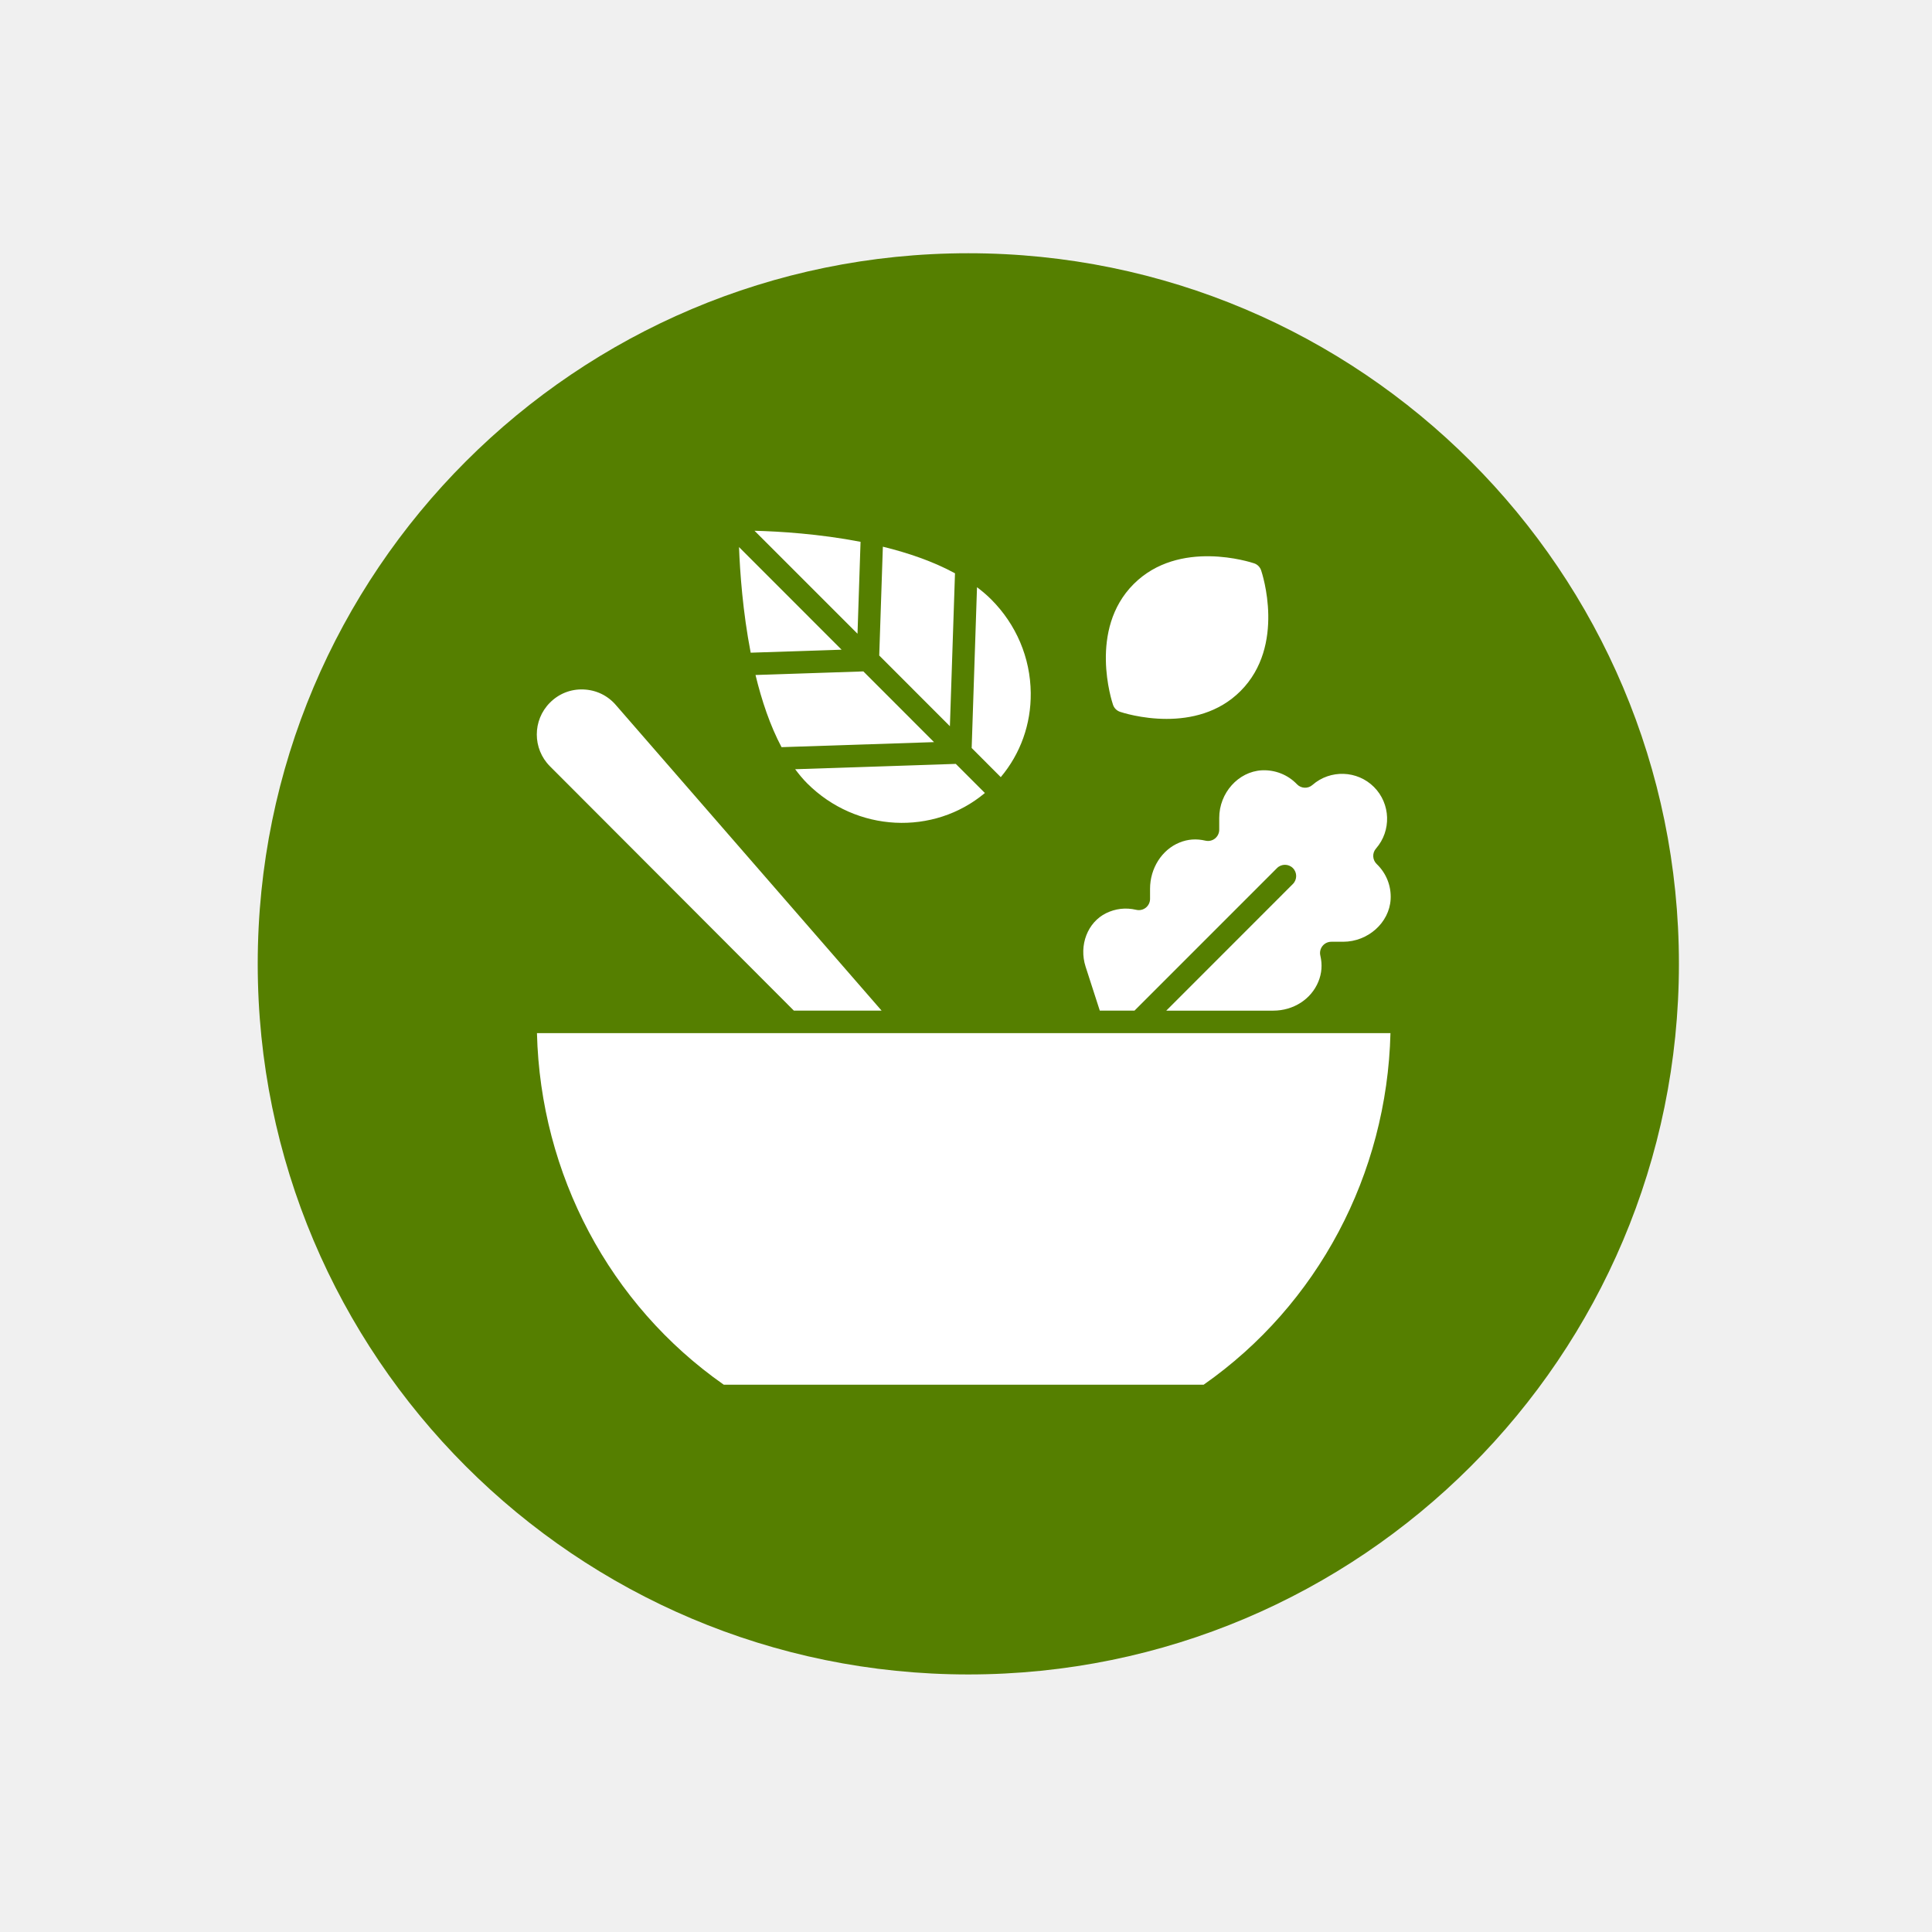
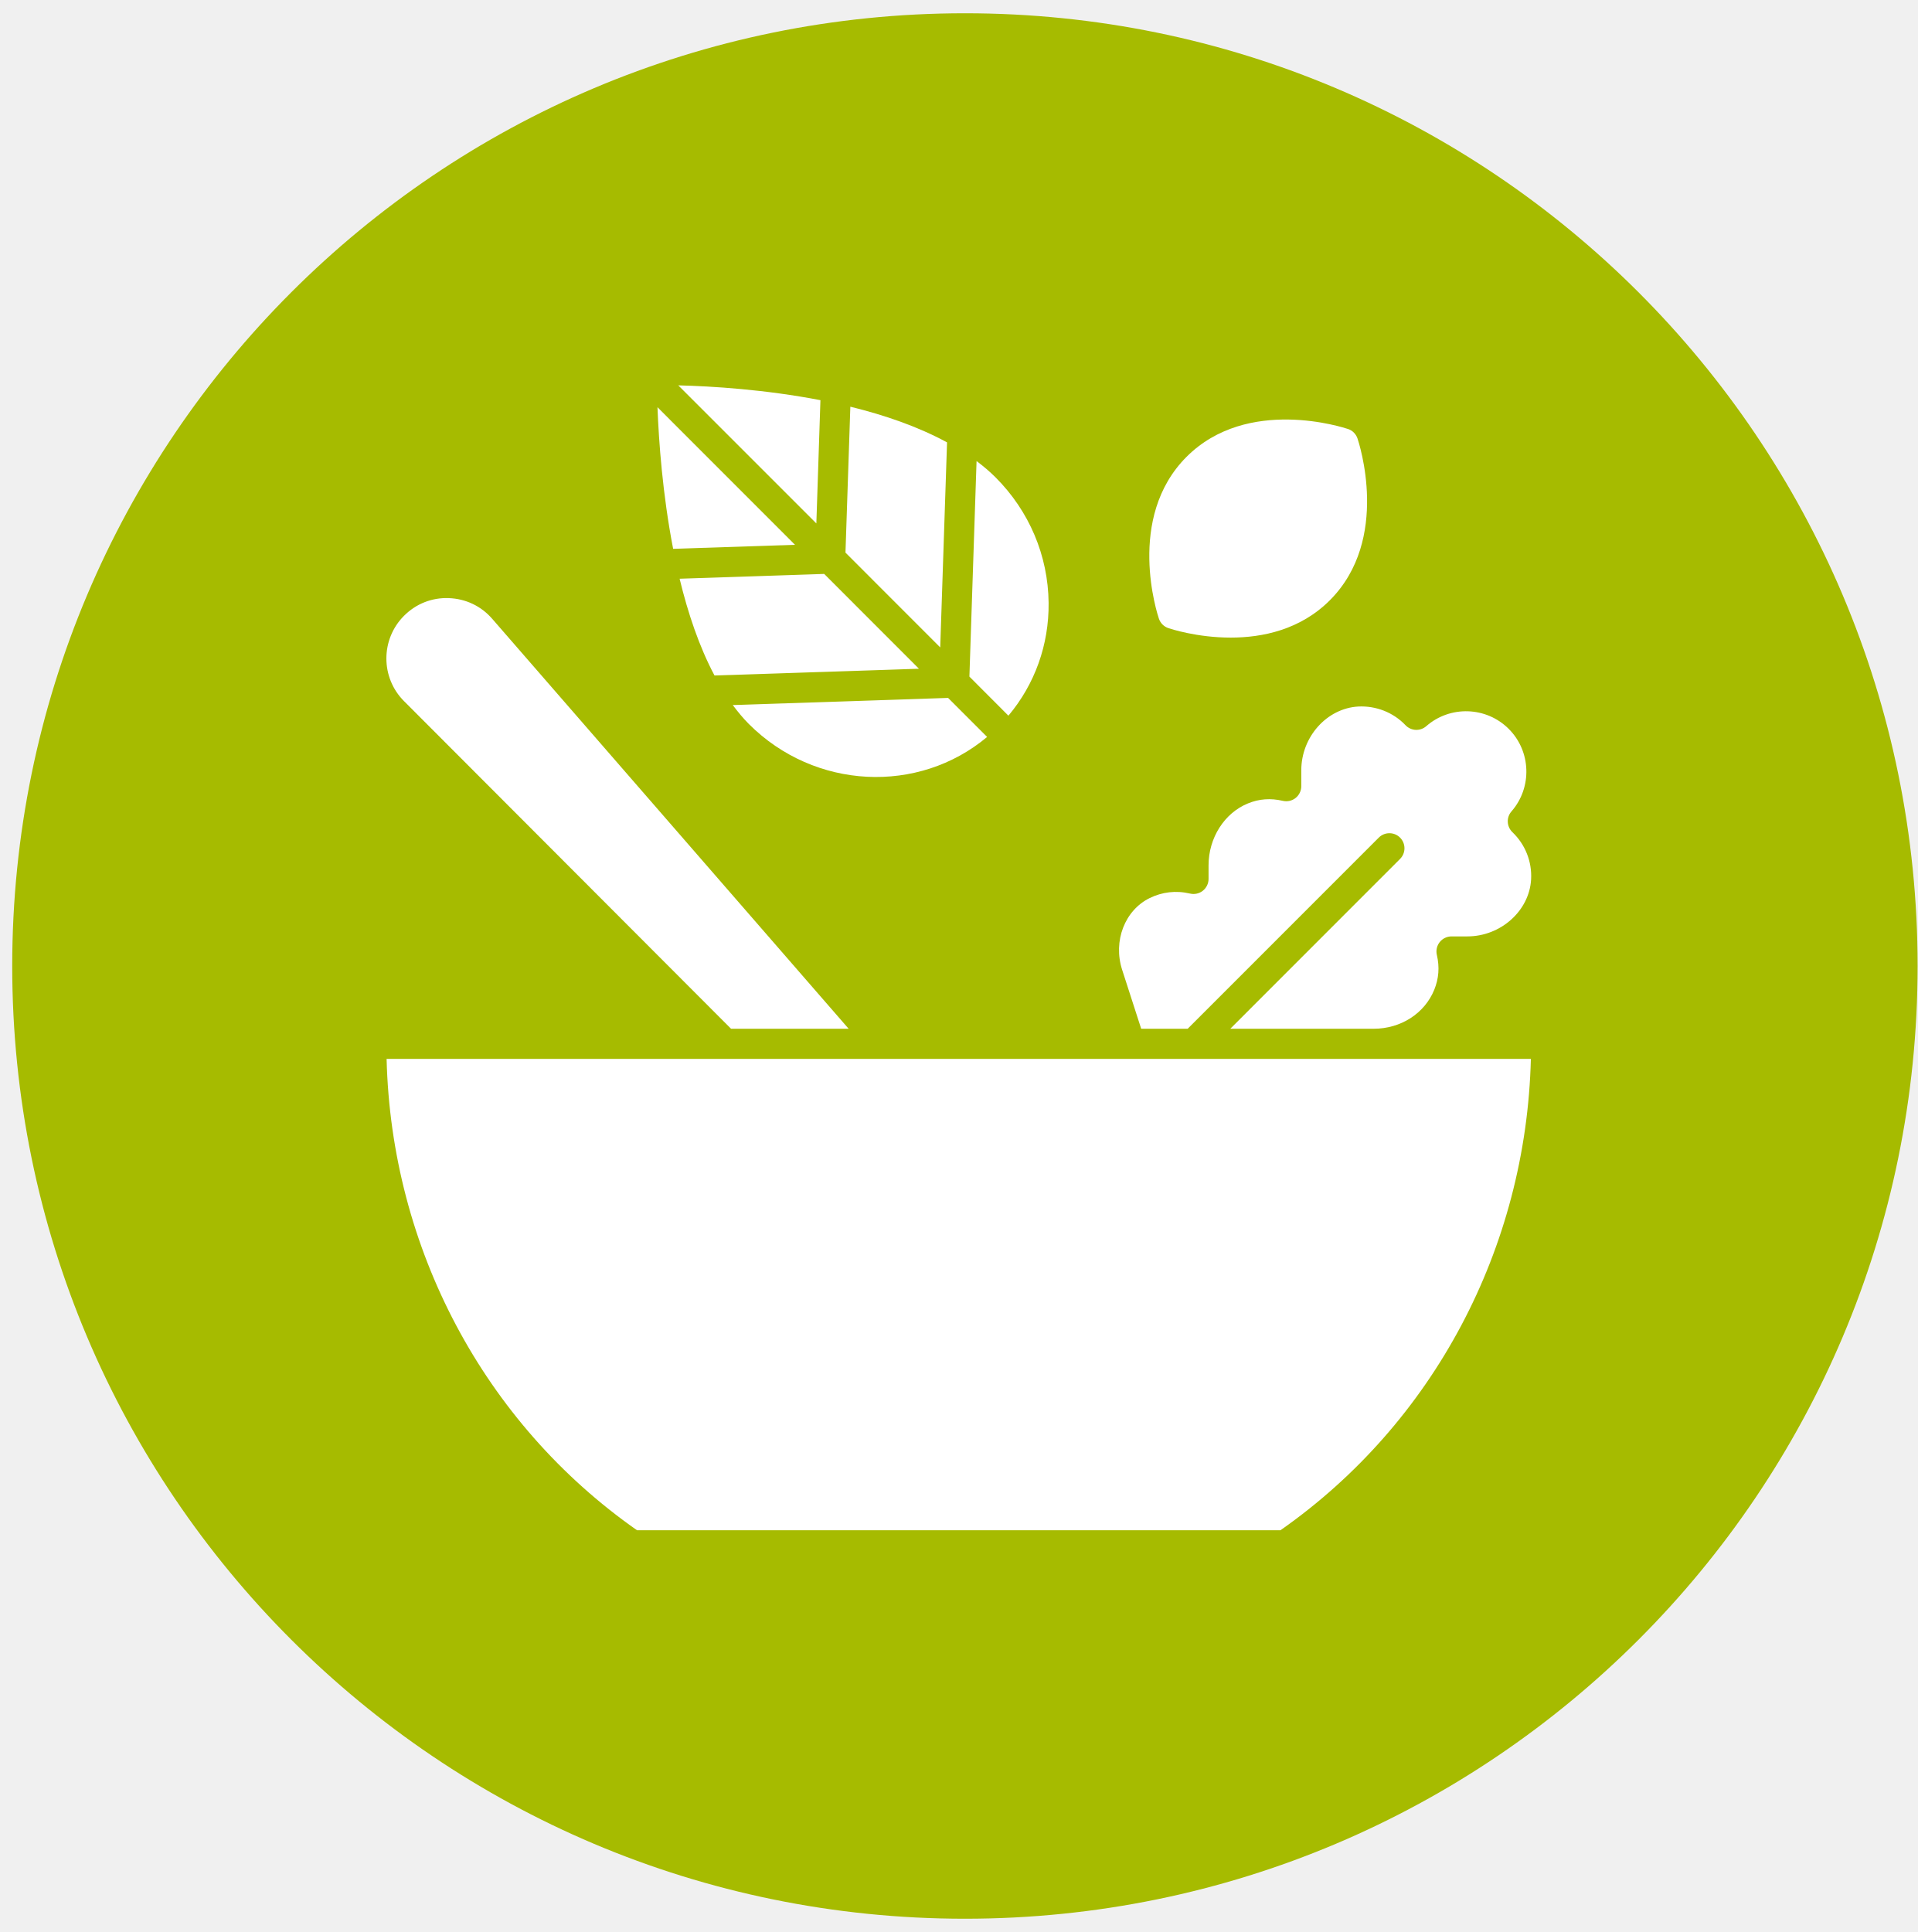
- <svg xmlns="http://www.w3.org/2000/svg" width="181" height="181" viewBox="0 0 181 181" fill="none">
-   <path d="M24.145 90.298C24.145 127.065 53.95 156.871 90.718 156.871C127.485 156.871 157.29 127.065 157.29 90.298C157.29 53.531 127.485 23.725 90.718 23.725C53.95 23.725 24.145 53.531 24.145 90.298Z" fill="#557F00" />
-   <path d="M73.219 69.998L87.504 69.526L80.883 62.901L70.781 63.237C71.359 65.635 72.149 67.983 73.219 69.998Z" fill="white" />
-   <path d="M80.621 50.76C76.75 50.014 73.039 49.784 70.687 49.725L80.336 59.373L80.621 50.76Z" fill="white" />
-   <path d="M78.844 60.866L69.235 51.253C69.324 53.612 69.586 57.312 70.328 61.148L78.844 60.866Z" fill="white" />
-   <path d="M89.469 53.709C87.434 52.604 85.094 51.799 82.711 51.217L82.371 61.412L88.992 68.037L89.469 53.709Z" fill="white" />
-   <path d="M75.621 73.389C80.226 77.995 87.48 78.311 92.269 74.292L89.542 71.565L74.495 72.065C74.851 72.538 75.219 72.987 75.621 73.389Z" fill="white" />
-   <path d="M96.566 64.92C96.531 61.623 95.214 58.51 92.855 56.151C92.449 55.745 92.004 55.37 91.531 55.014L91.031 70.076L93.757 72.807C95.601 70.611 96.597 67.854 96.566 64.92Z" fill="white" />
-   <path d="M104.93 66.686C105.078 66.737 106.938 67.35 109.293 67.35C111.504 67.35 114.157 66.807 116.219 64.741C120.481 60.475 118.246 53.718 118.149 53.432C118.043 53.123 117.801 52.877 117.493 52.776C117.207 52.682 110.465 50.455 106.204 54.721C101.942 58.987 104.176 65.744 104.274 66.03C104.379 66.339 104.621 66.581 104.93 66.686Z" fill="white" />
-   <path d="M103.035 94.682H106.285L119.637 81.327C120.047 80.917 120.715 80.917 121.125 81.327C121.535 81.737 121.535 82.405 121.125 82.816L109.262 94.683H119.282C121.177 94.683 122.837 93.616 123.513 91.964C123.833 91.175 123.896 90.378 123.696 89.522C123.622 89.21 123.696 88.882 123.896 88.628C124.095 88.378 124.399 88.229 124.72 88.229H125.829C128.157 88.229 130.157 86.444 130.282 84.249C130.353 83.011 129.876 81.808 128.978 80.948C128.571 80.558 128.54 79.917 128.911 79.495C130.368 77.827 130.286 75.296 128.72 73.729C127.153 72.163 124.622 72.081 122.958 73.538C122.536 73.909 121.896 73.882 121.505 73.472C120.649 72.573 119.439 72.104 118.204 72.167C116.009 72.292 114.224 74.288 114.224 76.62V77.733C114.224 78.054 114.075 78.358 113.825 78.558C113.575 78.757 113.243 78.831 112.931 78.757C112.075 78.558 111.278 78.616 110.489 78.94C108.845 79.612 107.743 81.35 107.743 83.261V84.214C107.743 84.534 107.595 84.839 107.345 85.038C107.095 85.237 106.763 85.311 106.45 85.237C105.442 85.003 104.489 85.132 103.63 85.55C101.888 86.405 101.06 88.558 101.704 90.561L103.035 94.682Z" fill="white" />
-   <path d="M74.375 94.682H82.594L57.688 66.041C56.914 65.147 55.836 64.635 54.653 64.592C53.477 64.545 52.359 64.987 51.524 65.826C49.879 67.471 49.879 70.147 51.524 71.791L74.375 94.682Z" fill="white" />
-   <path d="M67.805 129.725H112.766C123.457 122.245 129.938 110.018 130.266 96.787H50.305C50.633 110.017 57.114 122.244 67.805 129.725Z" fill="white" />
+ <svg xmlns="http://www.w3.org/2000/svg" width="134" height="135" viewBox="0 0 134 135" fill="none">
+   <path d="M0.854 67.5C0.854 104.267 30.66 134.073 67.427 134.073C104.194 134.073 134 104.267 134 67.5C134 30.733 104.194 0.927 67.427 0.927C30.66 0.927 0.854 30.733 0.854 67.5Z" fill="#A6BB00" />
+   <path d="M49.929 47.2L64.214 46.728L57.593 40.103L47.491 40.439C48.069 42.837 48.858 45.185 49.929 47.2Z" fill="white" />
+   <path d="M57.331 27.962C53.46 27.216 49.749 26.986 47.397 26.927L57.046 36.576L57.331 27.962Z" fill="white" />
+   <path d="M55.554 38.069L45.944 28.455C46.034 30.815 46.296 34.514 47.038 38.35L55.554 38.069Z" fill="white" />
+   <path d="M66.179 30.912C64.144 29.806 61.804 29.001 59.421 28.419L59.081 38.614L65.702 45.239L66.179 30.912Z" fill="white" />
+   <path d="M52.331 50.592C56.936 55.197 64.19 55.513 68.979 51.494L66.252 48.767L51.205 49.267C51.56 49.74 51.928 50.189 52.331 50.592Z" fill="white" />
+   <path d="M73.276 42.123C73.241 38.826 71.924 35.712 69.565 33.353C69.159 32.947 68.713 32.572 68.241 32.216L67.741 47.278L70.467 50.009C72.311 47.813 73.307 45.056 73.276 42.123Z" fill="white" />
+   <path d="M81.64 43.889C81.788 43.939 83.648 44.553 86.003 44.553C88.214 44.553 90.866 44.01 92.929 41.943C97.191 37.678 94.956 30.92 94.859 30.634C94.753 30.326 94.511 30.079 94.202 29.978C93.917 29.884 87.175 27.658 82.913 31.923C78.652 36.189 80.886 42.946 80.984 43.232C81.089 43.541 81.331 43.783 81.64 43.889Z" fill="white" />
+   <path d="M79.745 71.884H82.995L96.347 58.529C96.757 58.119 97.425 58.119 97.835 58.529C98.245 58.94 98.245 59.608 97.835 60.018L85.972 71.885H95.992C97.886 71.885 99.547 70.818 100.222 69.166C100.543 68.377 100.605 67.58 100.406 66.725C100.332 66.412 100.406 66.084 100.605 65.83C100.805 65.58 101.109 65.432 101.43 65.432H102.539C104.867 65.432 106.867 63.646 106.992 61.451C107.062 60.213 106.586 59.01 105.687 58.15C105.281 57.76 105.25 57.119 105.621 56.697C107.078 55.029 106.996 52.498 105.429 50.932C103.863 49.365 101.332 49.283 99.668 50.74C99.246 51.111 98.605 51.084 98.215 50.674C97.359 49.775 96.148 49.307 94.914 49.369C92.719 49.494 90.933 51.49 90.933 53.822V54.935C90.933 55.256 90.785 55.56 90.535 55.76C90.285 55.959 89.953 56.033 89.64 55.959C88.785 55.76 87.988 55.818 87.199 56.142C85.555 56.814 84.453 58.553 84.453 60.463V61.416C84.453 61.736 84.305 62.041 84.055 62.24C83.805 62.439 83.472 62.514 83.16 62.439C82.152 62.205 81.199 62.334 80.34 62.752C78.597 63.607 77.769 65.76 78.414 67.763L79.745 71.884Z" fill="white" />
+   <path d="M51.085 71.885H59.303L34.398 43.243C33.624 42.349 32.546 41.837 31.362 41.794C30.186 41.747 29.069 42.189 28.233 43.029C26.589 44.673 26.589 47.349 28.233 48.993L51.085 71.885Z" fill="white" />
+   <path d="M44.515 106.928H89.476C100.167 99.447 106.648 87.221 106.976 73.99H27.015C27.343 87.219 33.824 99.447 44.515 106.928Z" fill="white" />
</svg>
